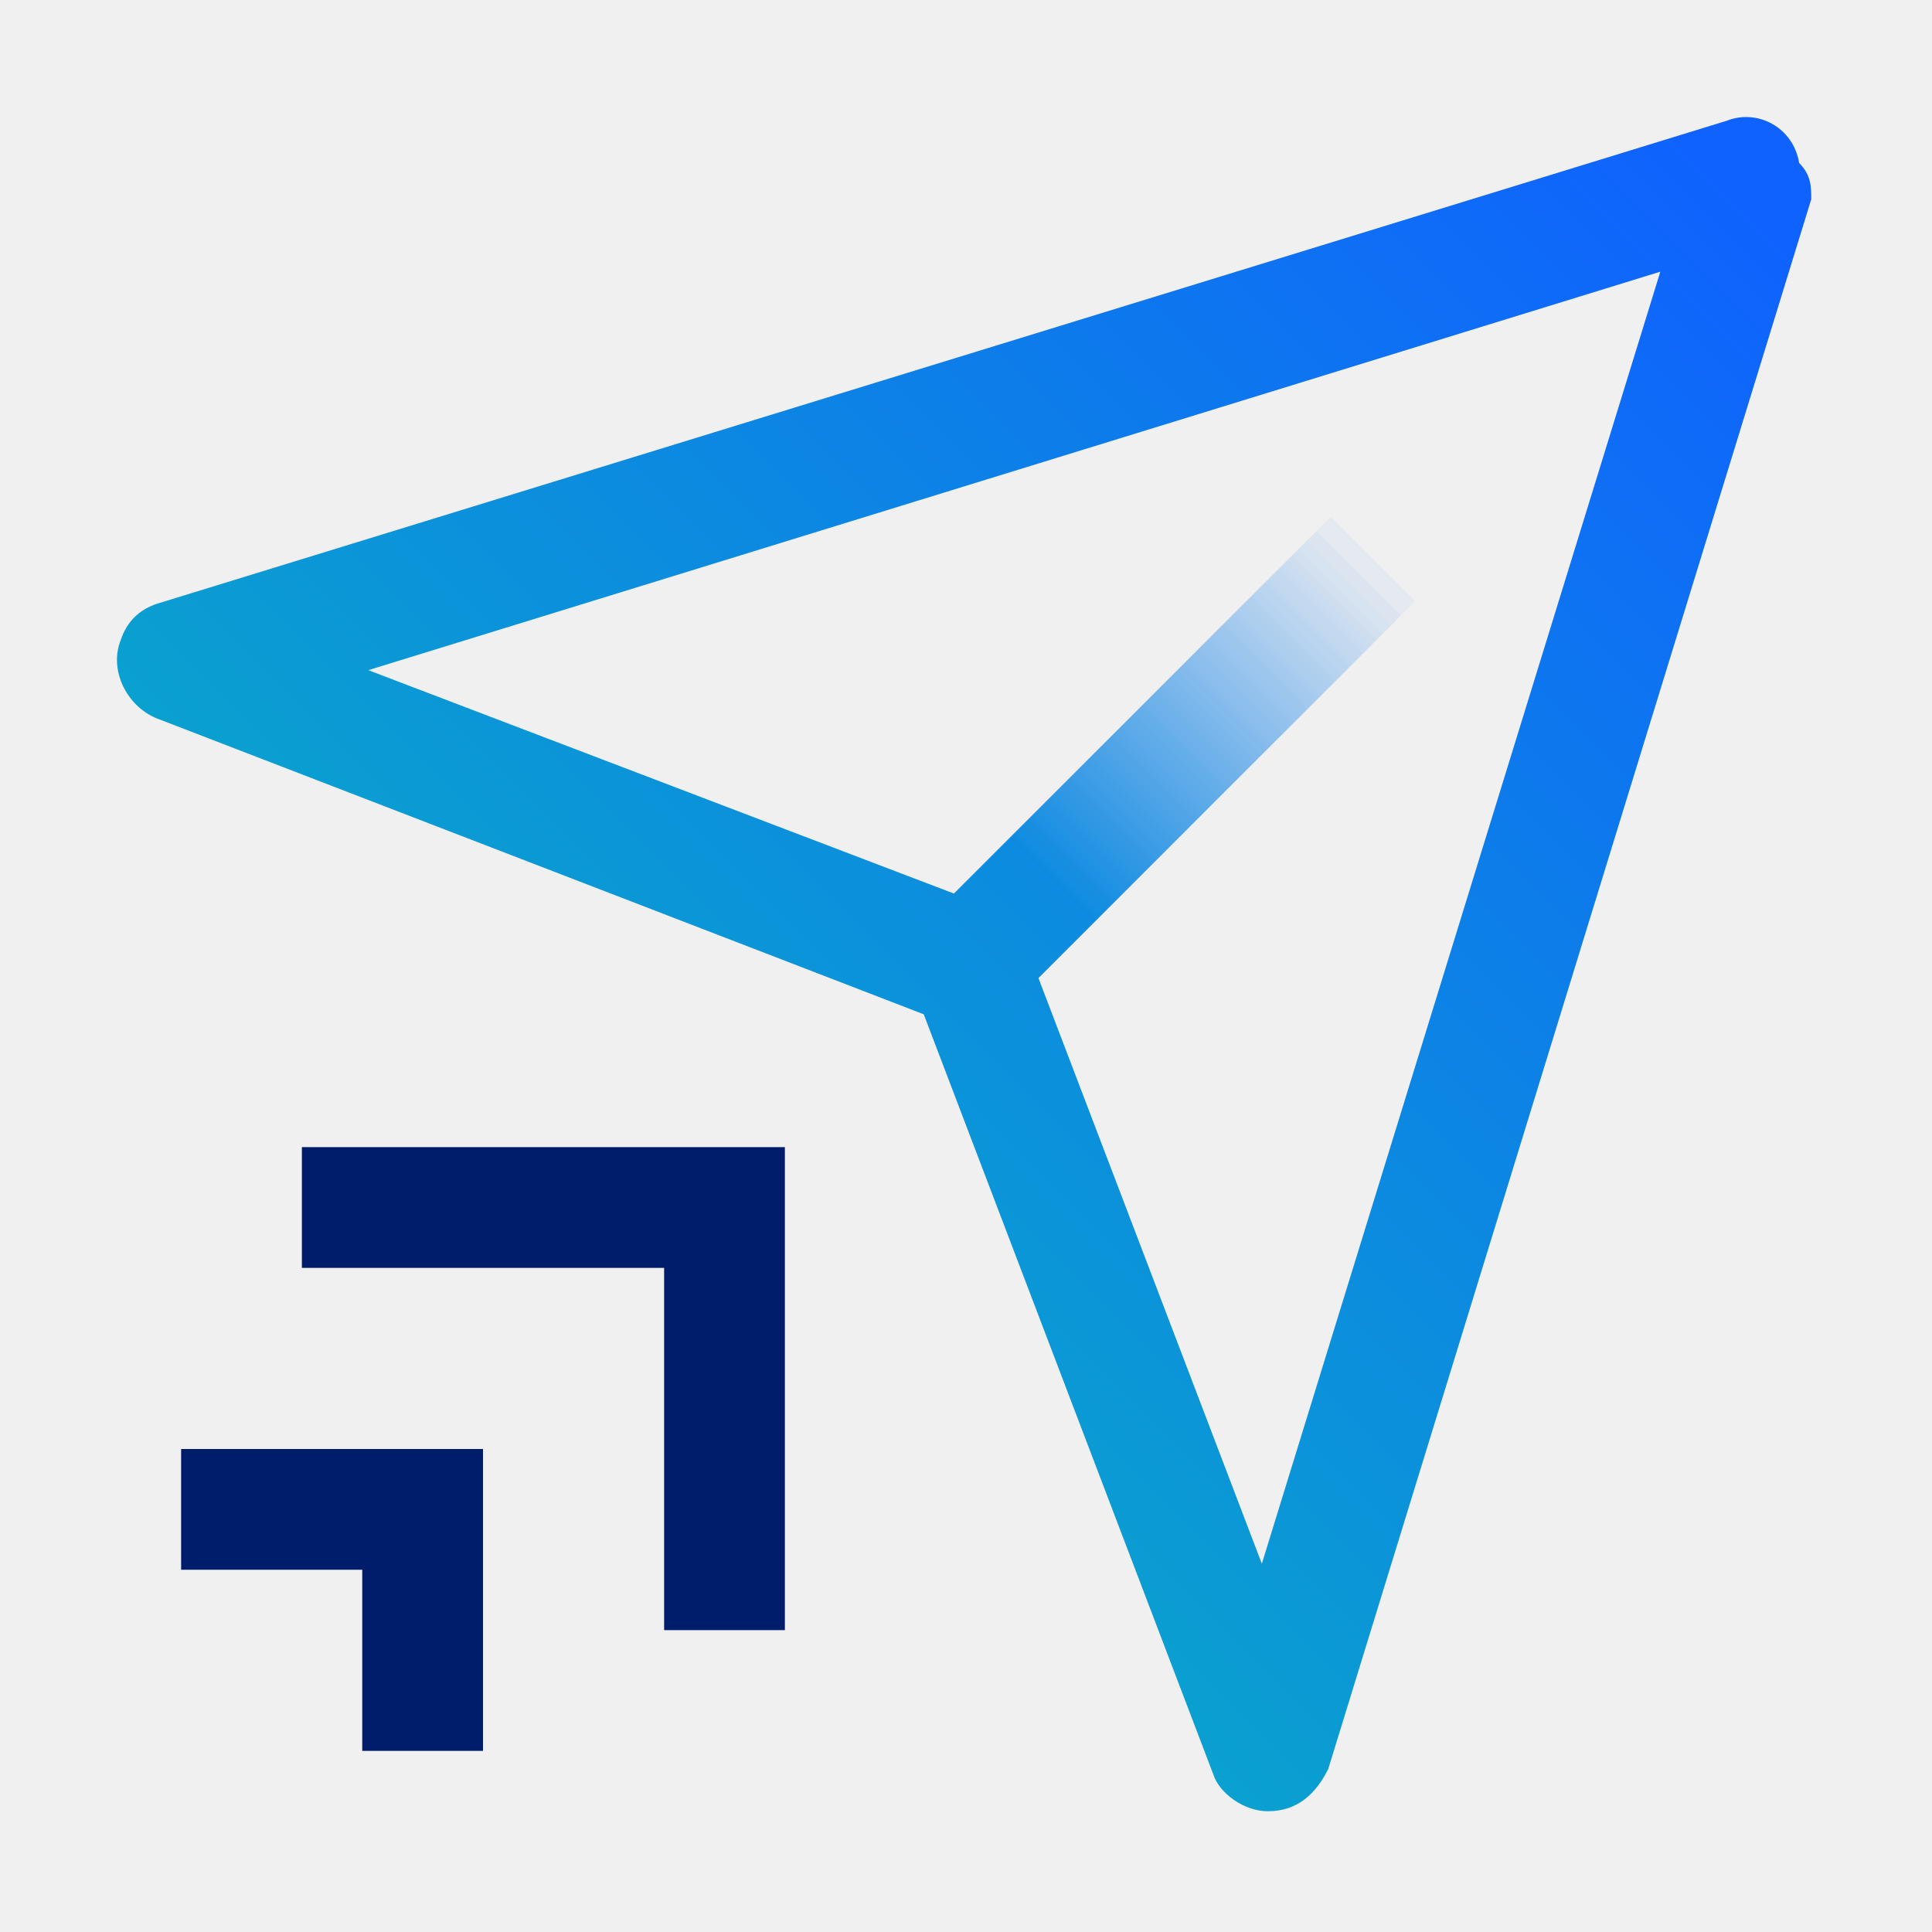
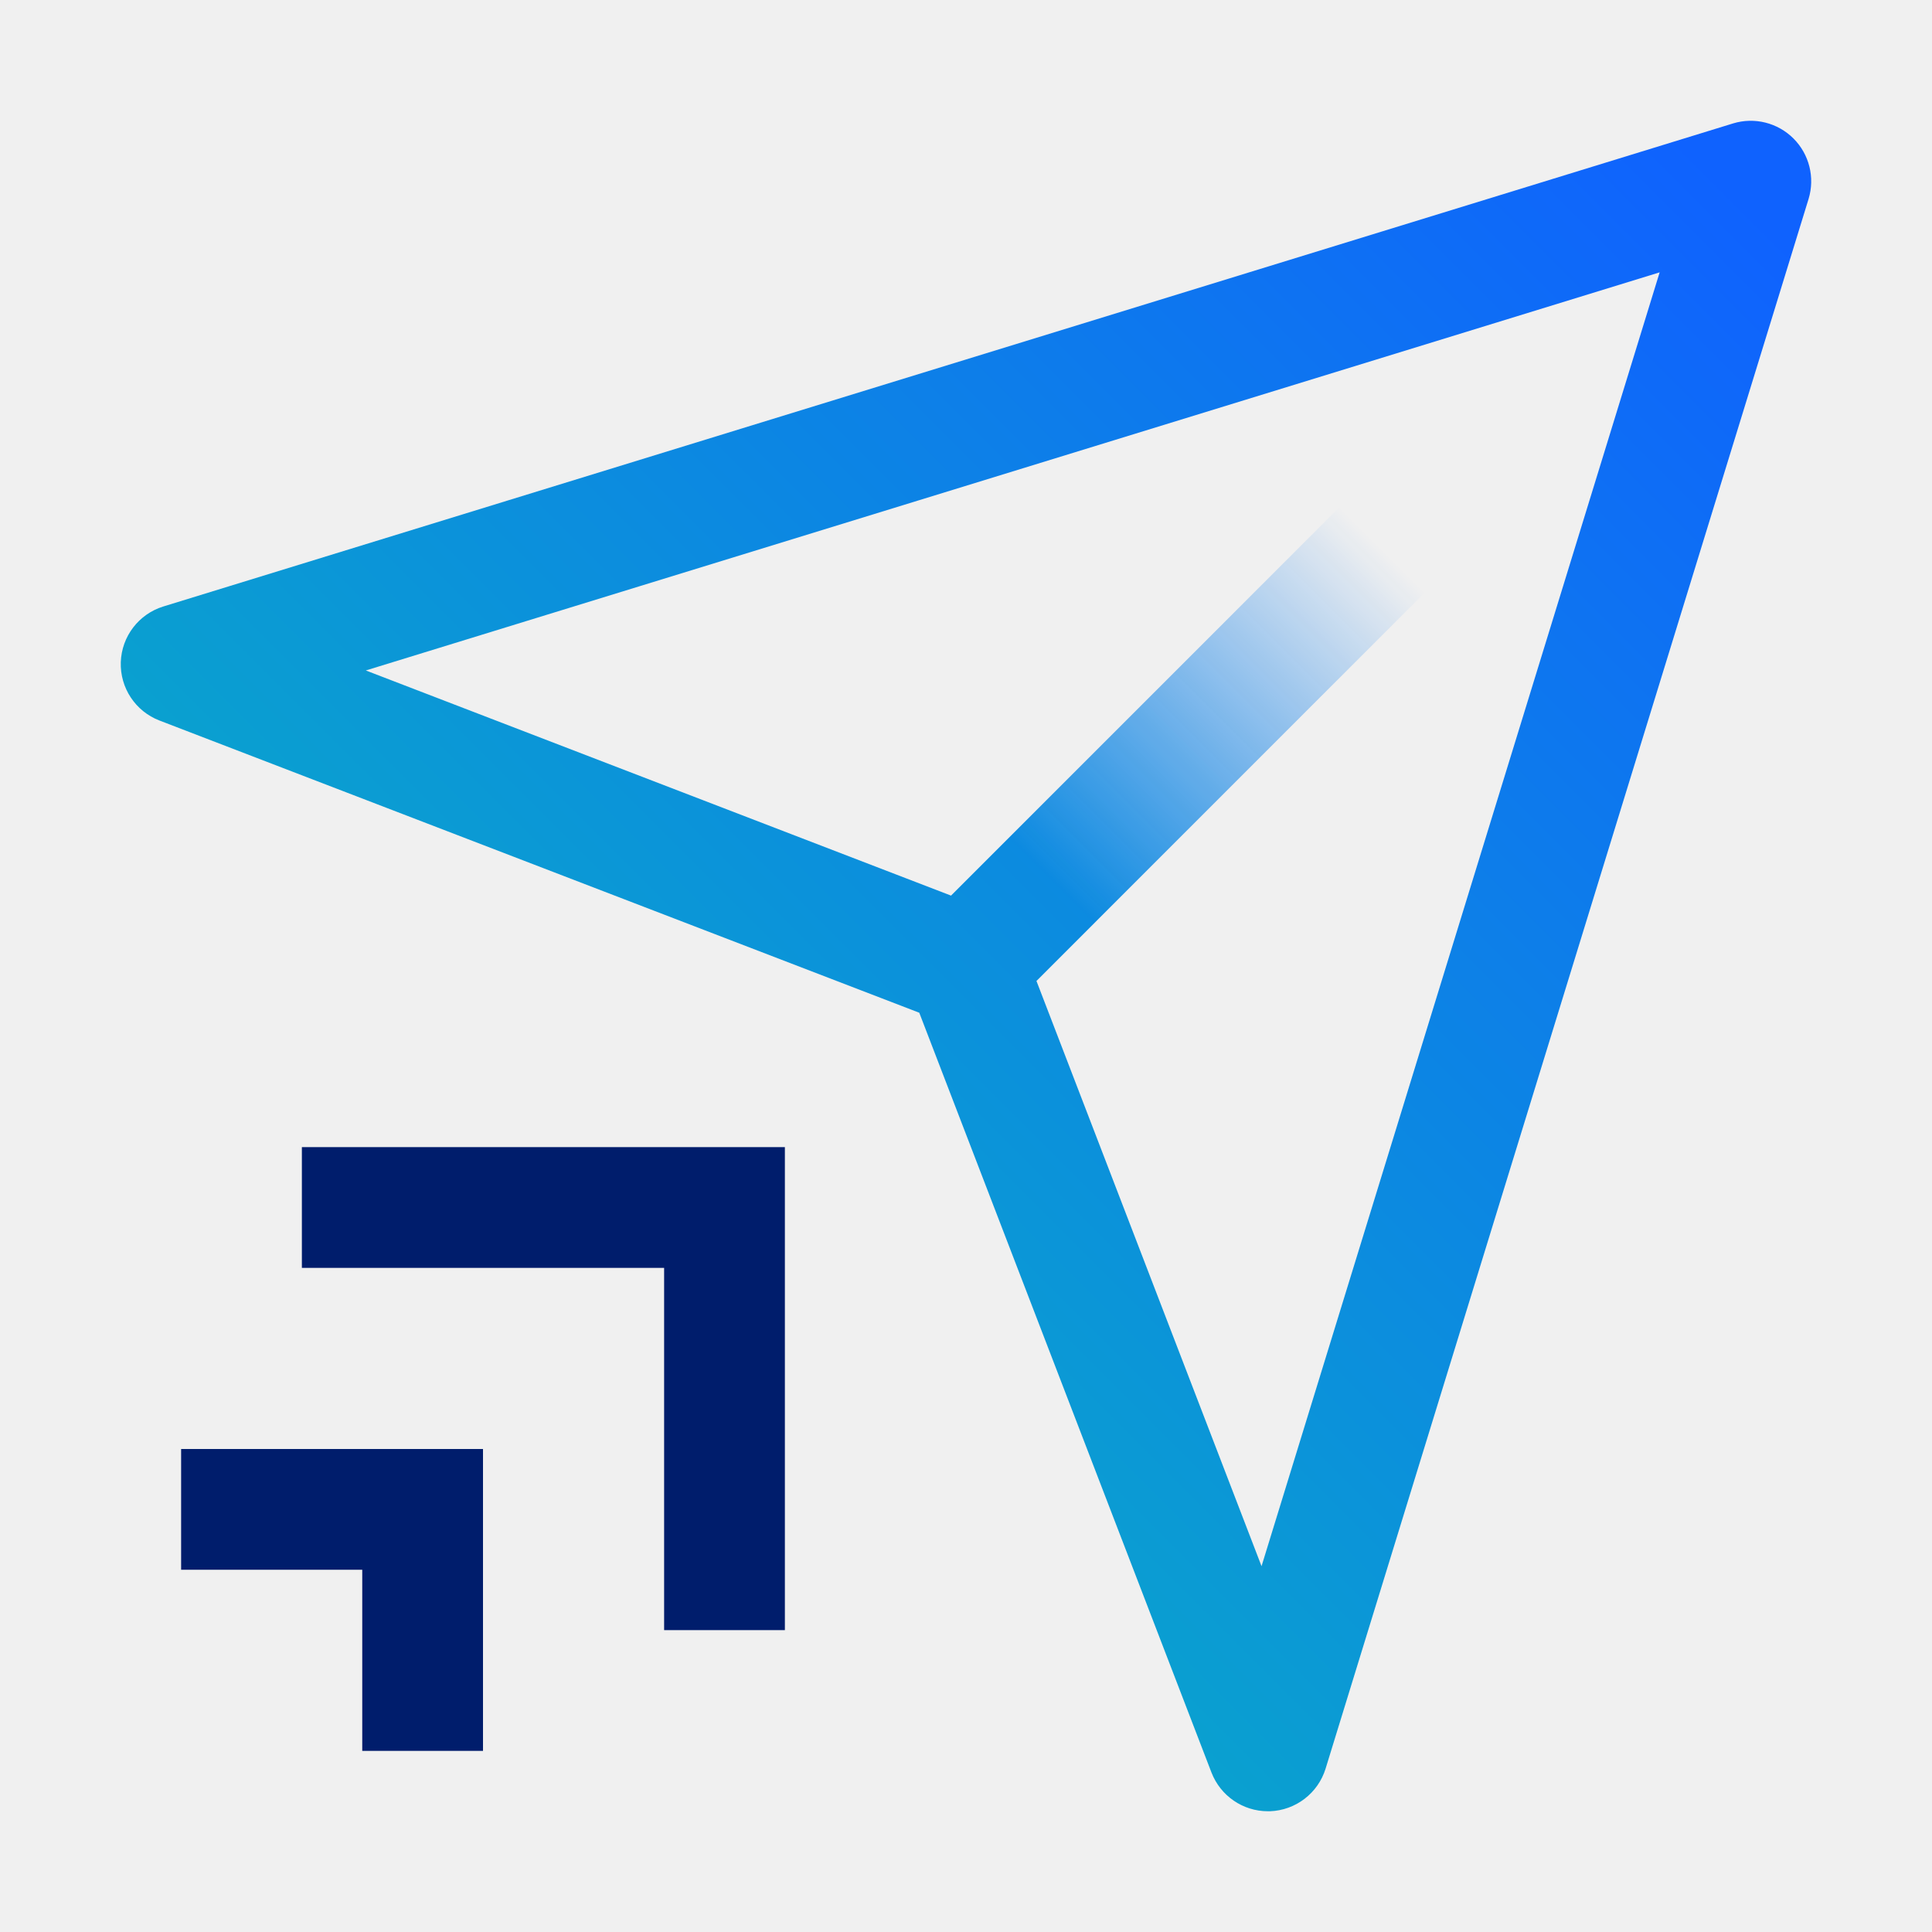
- <svg xmlns="http://www.w3.org/2000/svg" version="1.1" id="f50b36c9-56d5-46ca-b182-43f6fcf24c6d" x="0px" y="0px" viewBox="0 0 32 32" style="enable-background:new 0 0 32 32;" xml:space="preserve">
-   <style type="text/css">
- 	.st0{filter:url(#Adobe_OpacityMaskFilter);}
- 	.st1{fill:#FFFFFF;}
- 	.st2{fill:url(#SVGID_1_);}
- 	.st3{mask:url(#ae114d3f-6e85-475d-bb6c-1d5556e3079a_00000114783214338974376680000005266562118359477911_);}
- 	.st4{fill:url(#b0ddc8bf-0135-4272-b513-b3c18e8f675a_00000084494864911274377120000002164774753522711173_);}
- 	.st5{fill:#001D6C;}
- </style>
-   <g>
-     <defs>
-       <filter id="Adobe_OpacityMaskFilter" filterUnits="userSpaceOnUse" x="0" y="0" width="32" height="32">
-         <feColorMatrix type="matrix" values="1 0 0 0 0  0 1 0 0 0  0 0 1 0 0  0 0 0 1 0" />
-       </filter>
-     </defs>
-     <mask maskUnits="userSpaceOnUse" x="0" y="0" width="32" height="32" id="ae114d3f-6e85-475d-bb6c-1d5556e3079a_00000114783214338974376680000005266562118359477911_">
-       <g class="st0">
-         <path class="st1" d="M21,30c-0.4,0-0.8-0.3-0.9-0.6l-4.8-12.6L2.6,11.9c-0.5-0.2-0.8-0.8-0.6-1.3c0.1-0.3,0.3-0.5,0.6-0.6l26-8     c0.5-0.2,1.1,0.1,1.2,0.7C30,2.9,30,3.1,30,3.3l-8,26C21.8,29.7,21.5,30,21,30L21,30z M17.2,16.2l3.7,9.7l6.6-21.4L6.1,11.1     l9.7,3.7l6.5-6.5l1.4,1.4L17.2,16.2z" />
-         <linearGradient id="SVGID_1_" gradientUnits="userSpaceOnUse" x1="1406.104" y1="1230.992" x2="1406.104" y2="1239.599" gradientTransform="matrix(0.7071 0.7071 0.7071 -0.7071 -1847.294 -109.2373)">
-           <stop offset="0" style="stop-color:#000000;stop-opacity:0" />
-           <stop offset="0.9" style="stop-color:#000000" />
-         </linearGradient>
-         <polygon class="st2" points="18.8,16 16,13.2 22,7 25,10    " />
-       </g>
+ <svg xmlns="http://www.w3.org/2000/svg" id="LogForwardingService" viewBox="0 0 32 32">
+   <defs>
+     <linearGradient id="w3lso4u3va" x1="1289.858" y1="-431.635" x2="1289.858" y2="-440.242" gradientTransform="rotate(45 115 -1744.5)" gradientUnits="userSpaceOnUse">
+       <stop offset="0" stop-opacity="0" />
+       <stop offset=".9" />
+     </linearGradient>
+     <linearGradient id="lhqvakzxjc" x1="-5823" y1="-1979" x2="-5791" y2="-2011" gradientTransform="matrix(1 0 0 -1 5823 -1979)" gradientUnits="userSpaceOnUse">
+       <stop offset=".1" stop-color="#08bdba" />
+       <stop offset=".9" stop-color="#0f62fe" />
+     </linearGradient>
+     <mask id="2sj0hbirob" x="0" y="0" width="32" height="32" maskUnits="userSpaceOnUse">
+       <path d="M21 30c-.413 0-.784-.254-.934-.641l-4.84-12.585-12.585-4.84a1 1 0 0 1 .065-1.889l26-8.001a1.002 1.002 0 0 1 1.25 1.25l-8 26a1.002 1.002 0 0 1-.922.706H21zm-3.833-13.752 3.728 9.693 6.594-21.43-21.43 6.594 9.693 3.729 6.541-6.541 1.414 1.414-6.54 6.541z" style="fill:#fff;stroke-width:0" />
+       <path style="fill:url(#w3lso4u3va);stroke-width:0" d="M18.828 16 16 13.172 22 7l3 3-6.172 6z" />
    </mask>
-     <g class="st3">
-       <linearGradient id="b0ddc8bf-0135-4272-b513-b3c18e8f675a_00000112601453929291992270000004869447101757323151_" gradientUnits="userSpaceOnUse" x1="-7321" y1="3447" x2="-7289" y2="3479" gradientTransform="matrix(6.123234e-17 -1 1 6.123234e-17 -3447 -7289)">
-         <stop offset="0.1" style="stop-color:#08BDBA" />
-         <stop offset="0.9" style="stop-color:#0F62FE" />
-       </linearGradient>
-       <rect id="b0ddc8bf-0135-4272-b513-b3c18e8f675a" style="fill:url(#b0ddc8bf-0135-4272-b513-b3c18e8f675a_00000112601453929291992270000004869447101757323151_);" width="32" height="32" />
-     </g>
-     <polygon class="st5" points="13,27 11,27 11,21 5,21 5,19 13,19  " />
-     <polygon class="st5" points="8,29 6,29 6,26 3,26 3,24 8,24  " />
+   </defs>
+   <g style="mask:url(#2sj0hbirob)">
+     <path id="Color" transform="rotate(-90 16 16)" style="fill:url(#lhqvakzxjc);stroke-width:0" d="M0 0h32v32H0z" />
  </g>
+   <path style="fill:#001d6c;stroke-width:0" d="M13 27h-2v-6H5v-2h8v8z" />
+   <path style="fill:#001d6c;stroke-width:0" d="M8 29H6v-3H3v-2h5v5z" />
</svg>
